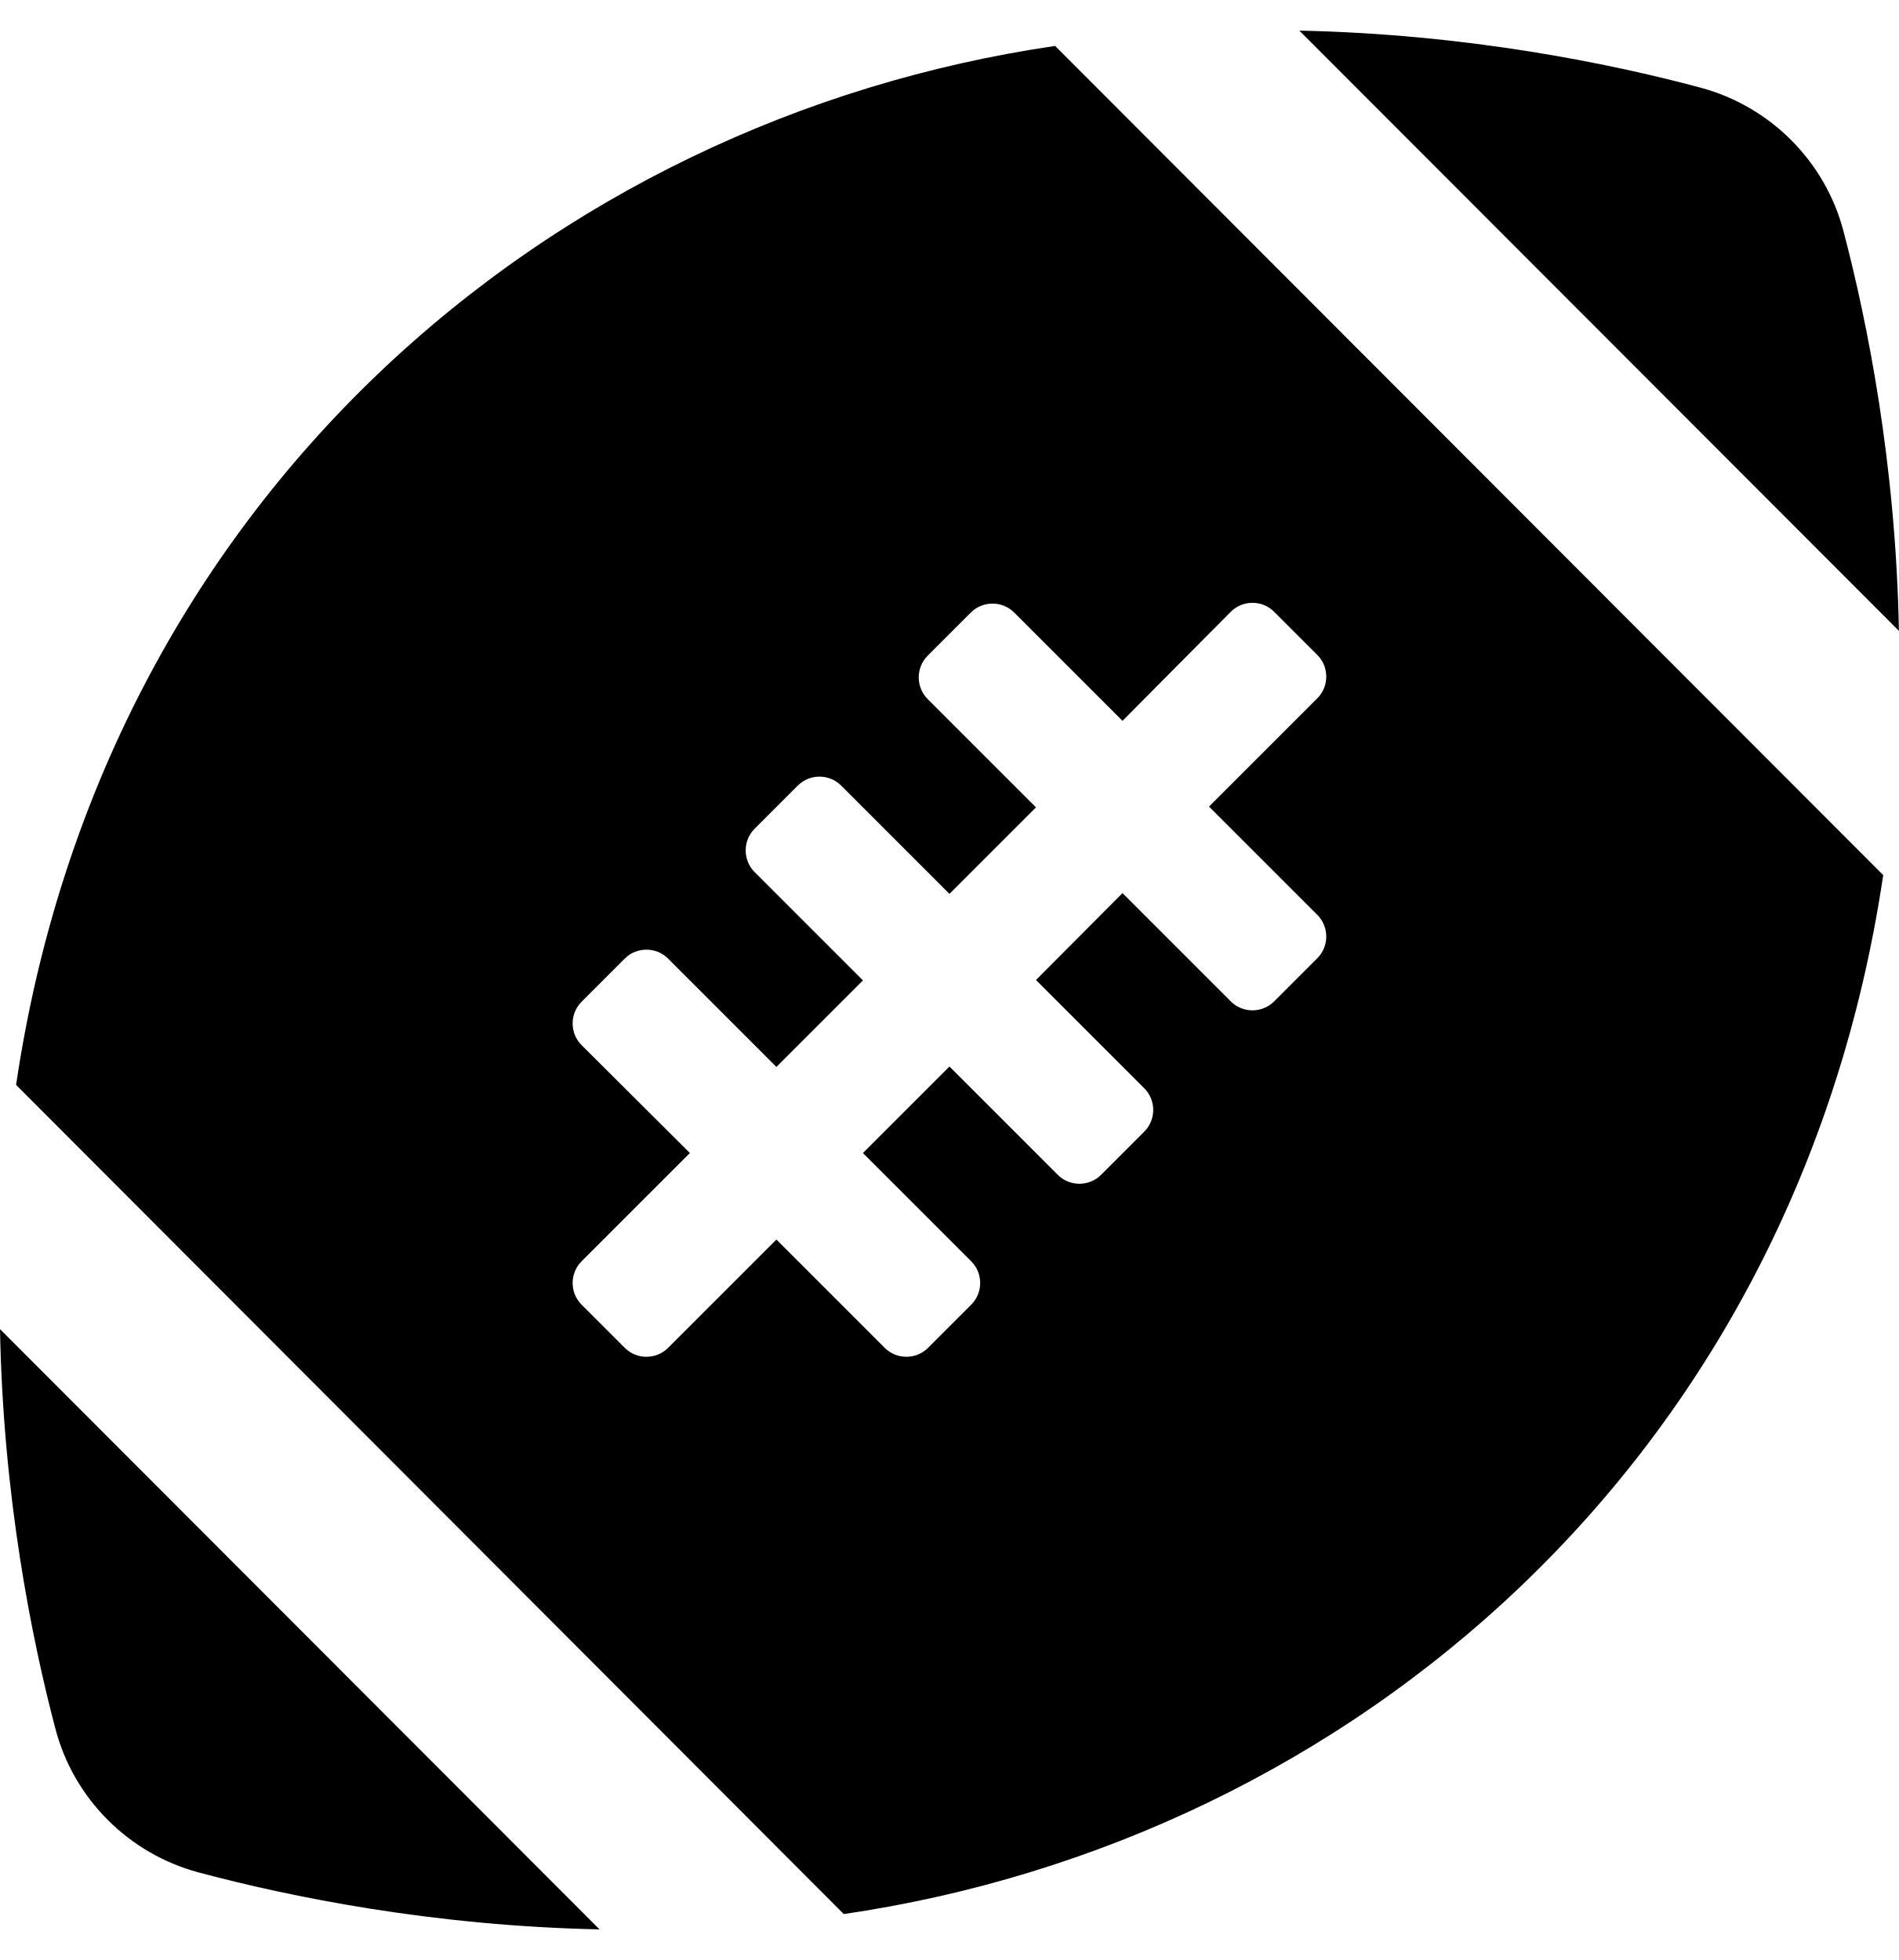
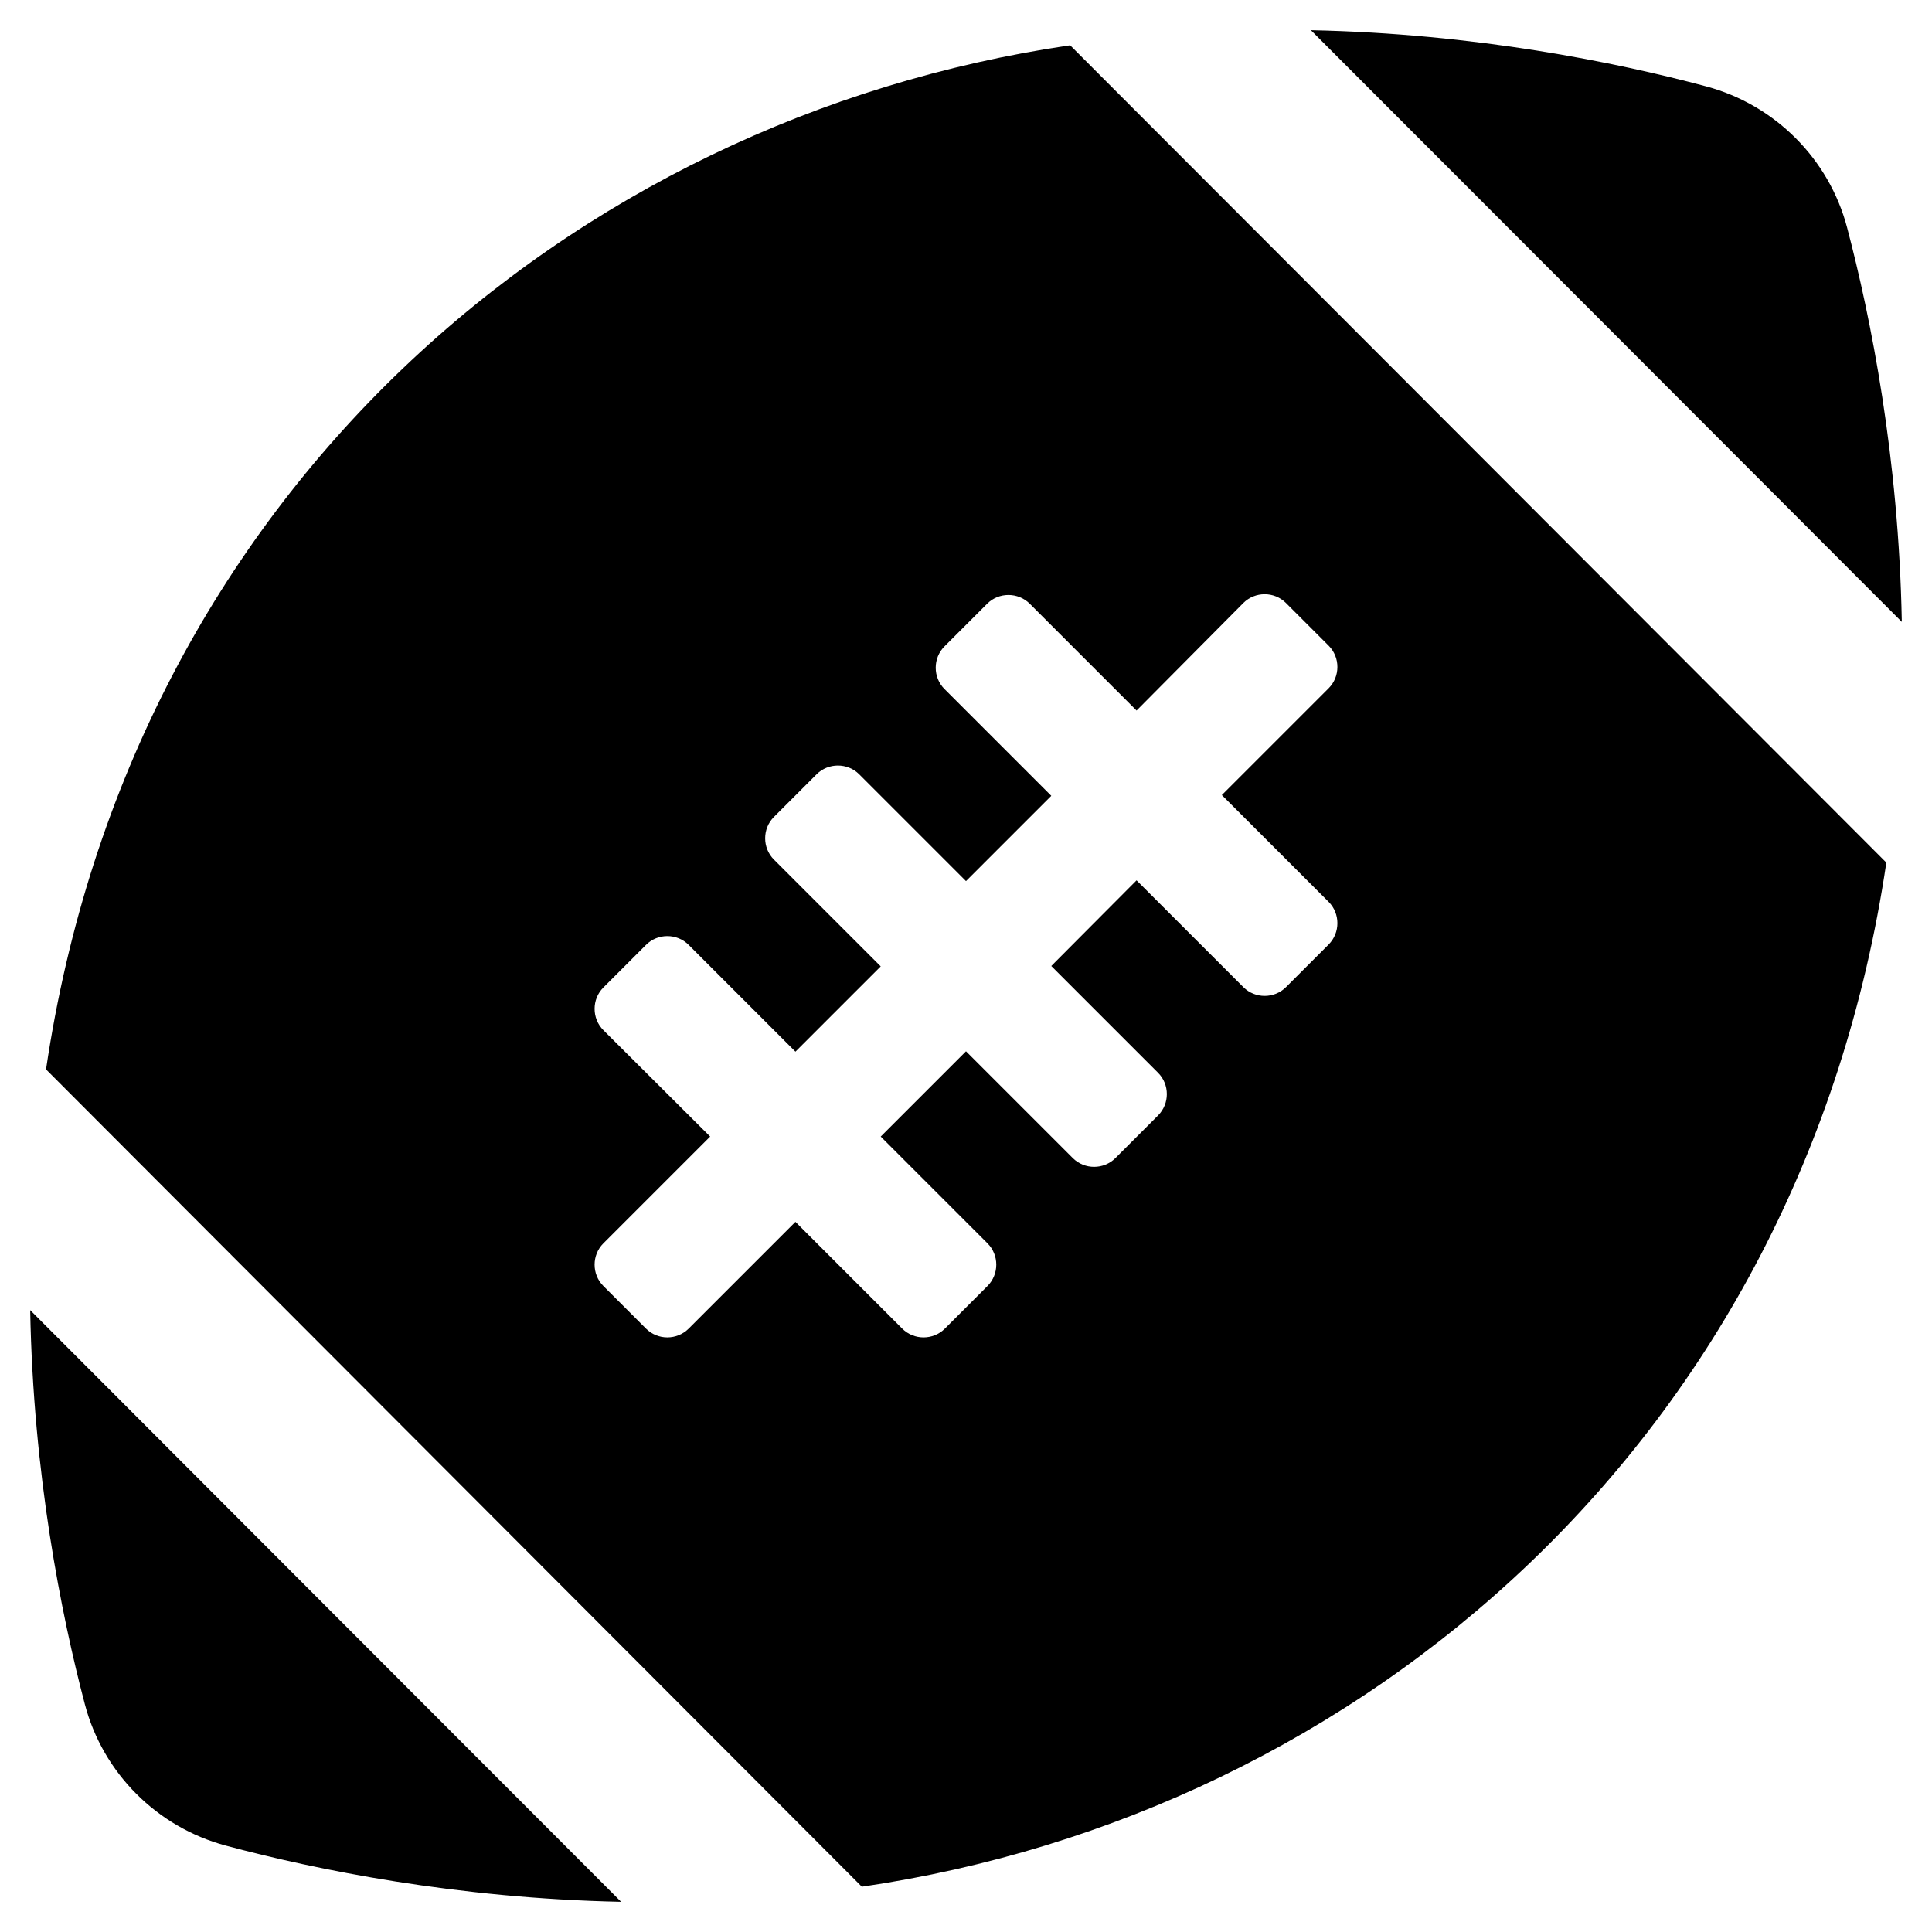
- <svg xmlns="http://www.w3.org/2000/svg" aria-labelledby="sporticons-football-ball-icon" role="img" viewBox="0 0 496 512">
-   <path d="M481.5 60.3c-4.8-18.2-19.1-32.5-37.3-37.4C420.3 16.5 383 8.9 339.4 8L496 164.8c-.8-43.5-8.2-80.6-14.5-104.5zm-467 391.4c4.8 18.2 19.1 32.5 37.3 37.4 23.9 6.4 61.2 14 104.8 14.9L0 347.2c.8 43.5 8.2 80.6 14.5 104.5zM4.2 283.4L220.4 500c132.5-19.4 248.8-118.7 271.5-271.4L275.6 12C143.1 31.4 26.8 130.7 4.2 283.4zm317.3-123.6c3.1-3.1 8.2-3.1 11.3 0l11.3 11.3c3.1 3.1 3.1 8.2 0 11.3l-28.3 28.3 28.3 28.3c3.1 3.1 3.1 8.2 0 11.3l-11.3 11.3c-3.1 3.1-8.2 3.1-11.3 0l-28.3-28.3-22.6 22.7 28.3 28.3c3.1 3.1 3.1 8.2 0 11.3l-11.3 11.3c-3.1 3.1-8.2 3.1-11.3 0L248 278.6l-22.6 22.6 28.3 28.3c3.1 3.1 3.1 8.2 0 11.3l-11.3 11.3c-3.1 3.1-8.2 3.1-11.3 0l-28.3-28.3-28.3 28.3c-3.1 3.1-8.2 3.1-11.3 0l-11.3-11.3c-3.1-3.1-3.1-8.2 0-11.3l28.3-28.3-28.3-28.2c-3.1-3.1-3.1-8.2 0-11.3l11.3-11.3c3.1-3.1 8.2-3.1 11.3 0l28.3 28.3 22.6-22.6-28.3-28.3c-3.1-3.1-3.1-8.2 0-11.3l11.3-11.3c3.1-3.1 8.2-3.1 11.3 0l28.3 28.3 22.6-22.6-28.3-28.3c-3.1-3.1-3.1-8.2 0-11.3l11.3-11.3c3.1-3.1 8.2-3.1 11.3 0l28.3 28.3 28.3-28.5z" />
+ <svg xmlns="http://www.w3.org/2000/svg" aria-labelledby="sporticons-football-ball-icon" role="img" viewBox="0 0 512 512">
+   <path d="M489.5 60.3c-4.8-18.2-19.1-32.5-37.3-37.4C428.3 16.5 391 8.9 347.4 8L504 164.8c-.8-43.5-8.2-80.6-14.5-104.5zm-467 391.4c4.8 18.2 19.1 32.5 37.3 37.4 23.9 6.4 61.2 14 104.8 14.9L8 347.2c.8 43.5 8.2 80.6 14.5 104.5zM12.2 283.4 228.4 500c132.5-19.4 248.8-118.7 271.5-271.4L283.6 12C151.1 31.4 34.8 130.7 12.2 283.4zm317.3-123.6c3.1-3.1 8.2-3.1 11.3 0l11.3 11.3c3.1 3.1 3.1 8.2 0 11.3l-28.3 28.3 28.3 28.3c3.1 3.1 3.1 8.2 0 11.3l-11.3 11.3c-3.1 3.1-8.2 3.1-11.3 0l-28.3-28.3-22.6 22.7 28.3 28.3c3.1 3.1 3.1 8.2 0 11.3l-11.3 11.3c-3.1 3.1-8.2 3.1-11.3 0L256 278.6l-22.6 22.6 28.3 28.3c3.1 3.1 3.1 8.2 0 11.3l-11.3 11.3c-3.1 3.1-8.2 3.1-11.3 0l-28.3-28.3-28.3 28.3c-3.1 3.1-8.2 3.1-11.3 0l-11.3-11.3c-3.1-3.1-3.1-8.2 0-11.3l28.3-28.3-28.3-28.2c-3.1-3.1-3.1-8.2 0-11.3l11.3-11.3c3.1-3.1 8.2-3.1 11.3 0l28.3 28.3 22.6-22.6-28.3-28.3c-3.1-3.1-3.1-8.2 0-11.3l11.3-11.3c3.1-3.1 8.2-3.1 11.3 0l28.3 28.3 22.6-22.6-28.3-28.3c-3.1-3.1-3.1-8.2 0-11.3l11.3-11.3c3.1-3.1 8.2-3.1 11.3 0l28.3 28.3 28.3-28.5z" />
</svg>
